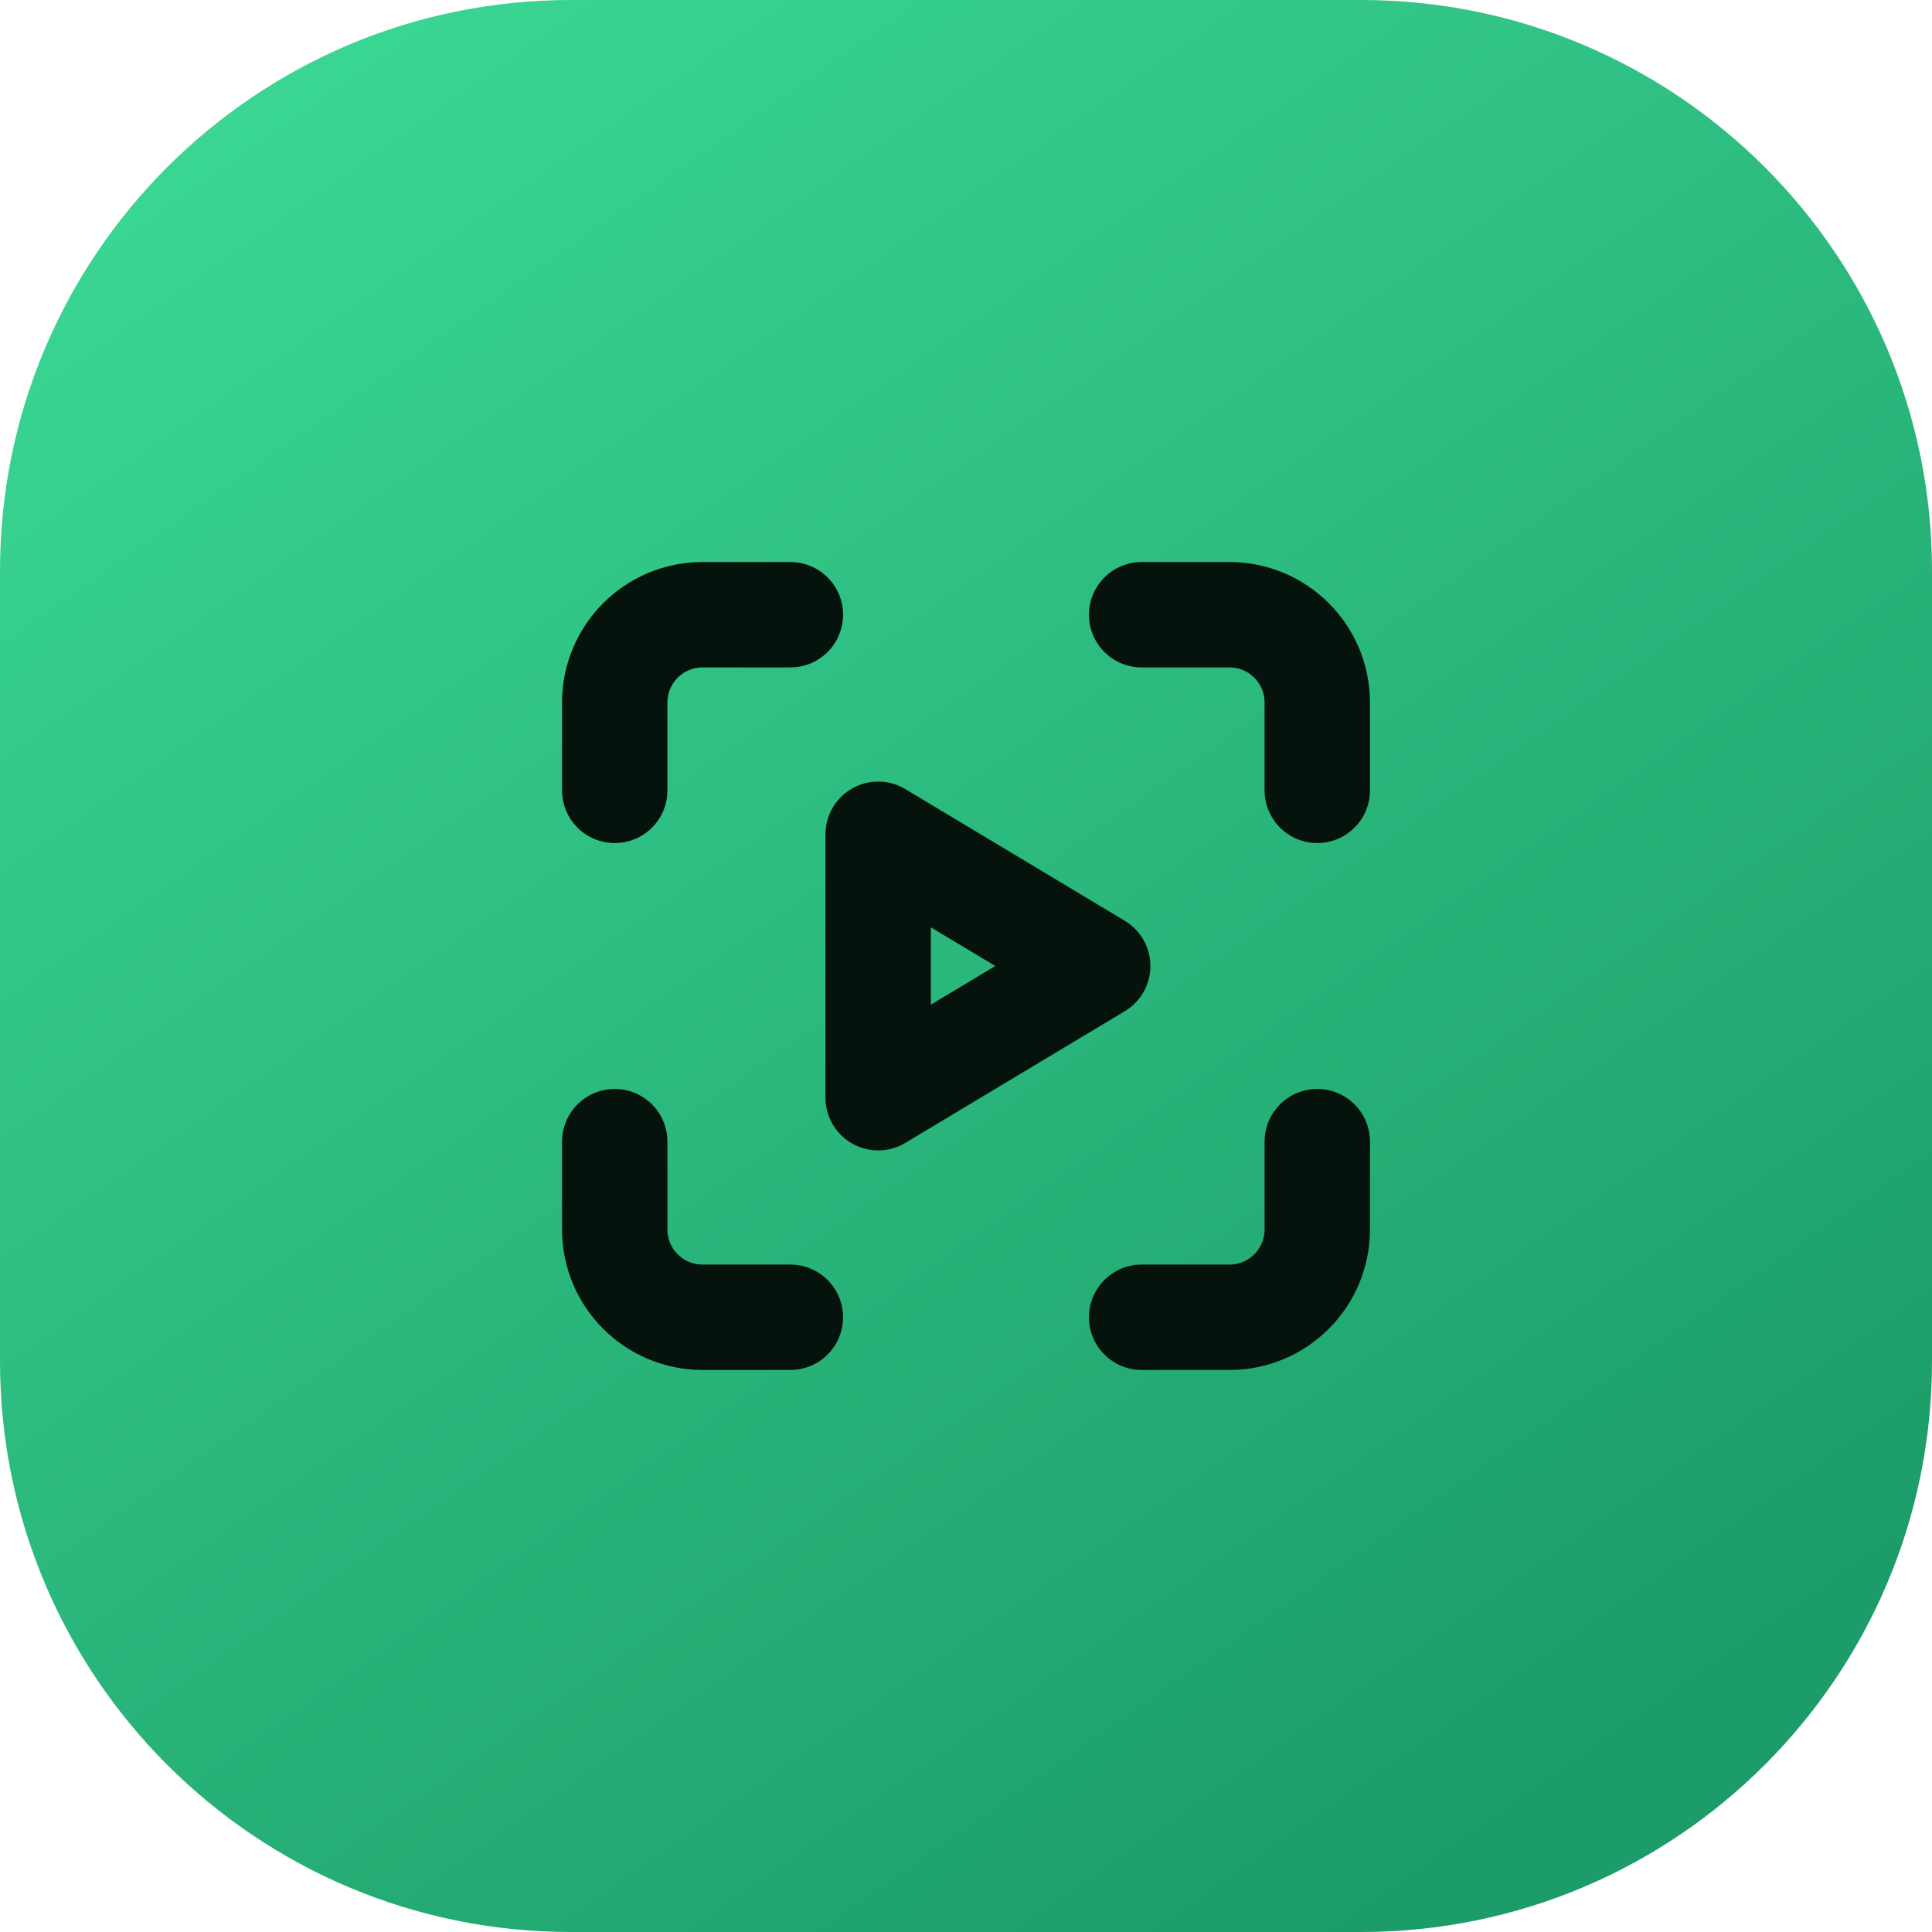
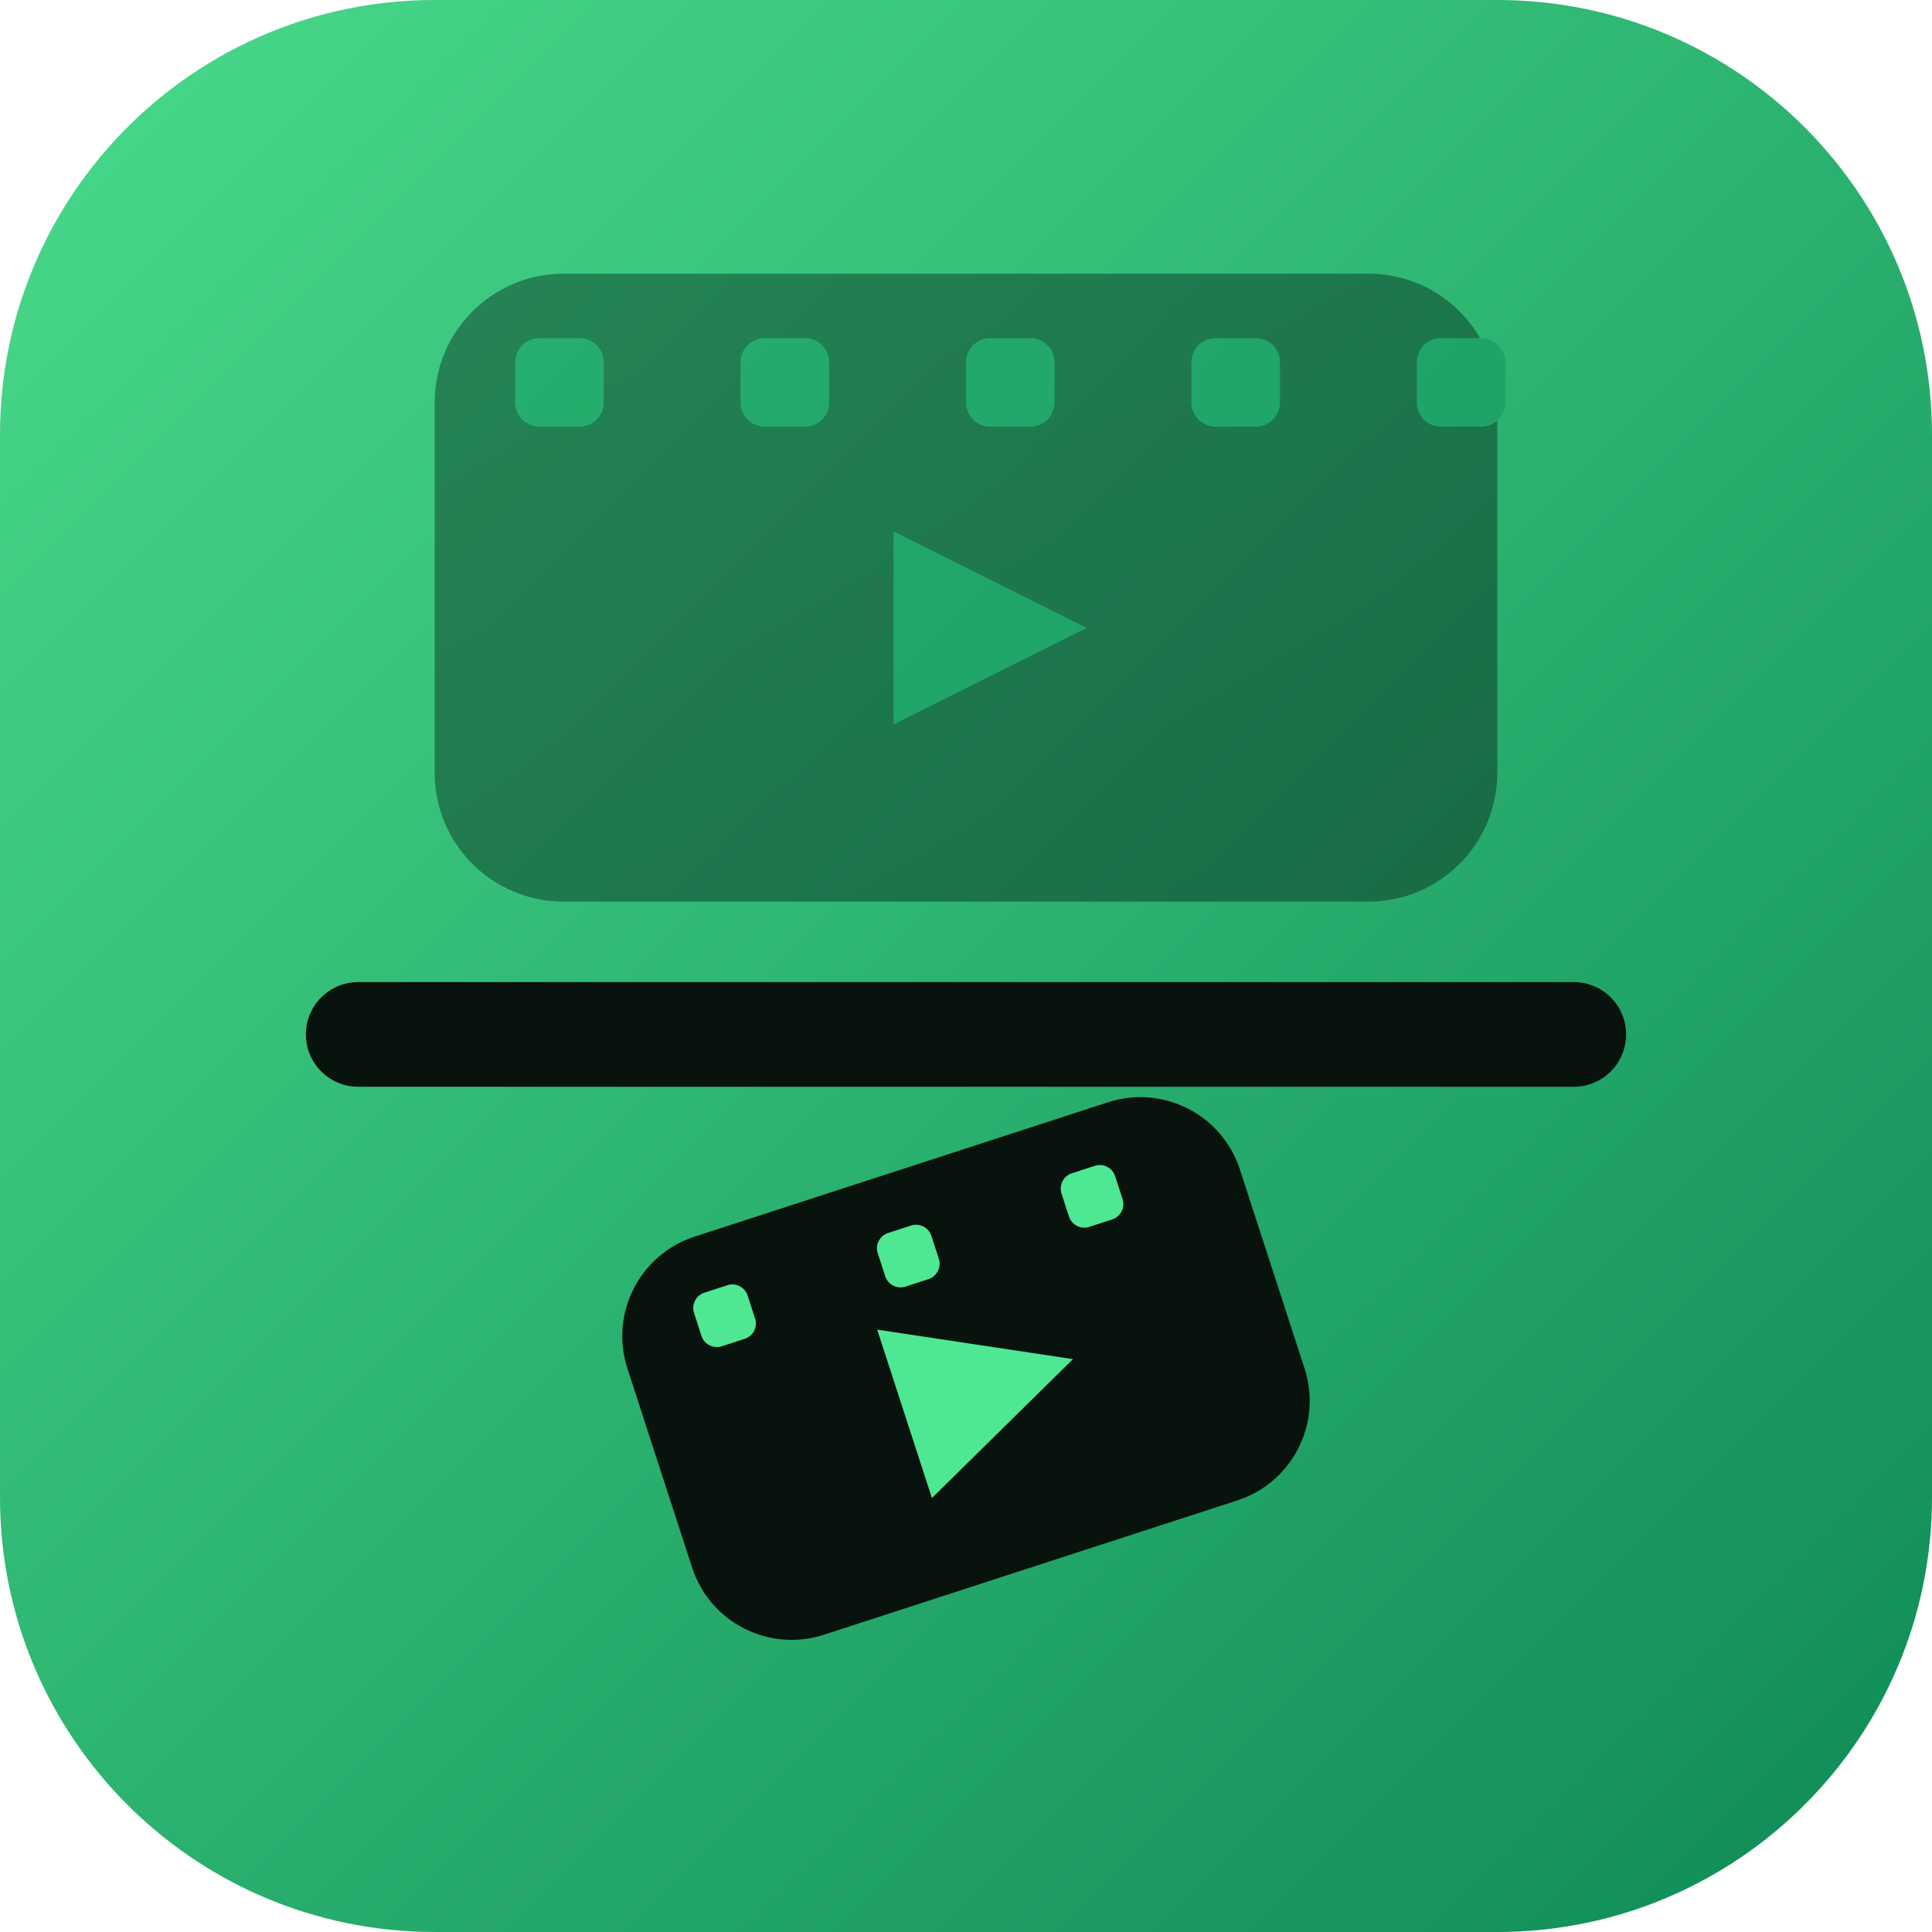
- <svg xmlns="http://www.w3.org/2000/svg" viewBox="0 0 44 44">
+ <svg xmlns="http://www.w3.org/2000/svg" viewBox="0 0 240 240" role="img" aria-label="Limbo Encoder">
  <defs>
-     <linearGradient id="g" x1="0%" y1="0%" x2="70%" y2="100%">
-       <stop offset="0%" stop-color="#3ddc97" />
-       <stop offset="100%" stop-color="#1c9c68" />
+     <linearGradient id="bg" x1="0" y1="0" x2="1" y2="1">
+       <stop offset="0" stop-color="#4EE894" />
+       <stop offset="1" stop-color="#0F935B" />
+     </linearGradient>
+     <linearGradient id="ghost" x1="0" y1="0" x2="1" y2="1">
+       <stop offset="0" stop-color="#0B3D28" />
+       <stop offset="1" stop-color="#0A2E20" />
    </linearGradient>
  </defs>
-   <rect width="44" height="44" rx="13" fill="url(#g)" />
-   <g transform="translate(10 10)" fill="none" stroke="#06120c" stroke-width="2.4" stroke-linecap="round" stroke-linejoin="round">
-     <path d="M4 8V6a2 2 0 0 1 2-2h2" />
-     <path d="M4 16v2a2 2 0 0 0 2 2h2" />
-     <path d="M16 4h2a2 2 0 0 1 2 2v2" />
-     <path d="M16 20h2a2 2 0 0 0 2-2v-2" />
-     <path d="m10 9 5 3-5 3z" />
+   <rect x="0" y="0" width="240" height="240" rx="54" fill="url(#bg)" />
+   <rect x="0" y="0" width="240" height="240" rx="54" fill="#000000" opacity="0.06" />
+   <g opacity="0.5">
+     <rect x="54" y="34" width="132" height="78" rx="16" fill="url(#ghost)" />
+     <g fill="#0F935B">
+       <rect x="64" y="42" width="11" height="11" rx="3" />
+       <rect x="92" y="42" width="11" height="11" rx="3" />
+       <rect x="120" y="42" width="11" height="11" rx="3" />
+       <rect x="148" y="42" width="11" height="11" rx="3" />
+       <rect x="176" y="42" width="11" height="11" rx="3" />
+     </g>
+     <path d="M 111 66 L 111 90 L 135 78 Z" fill="#0F935B" />
+   </g>
+   <rect x="38" y="122" width="164" height="13" rx="6.5" fill="#08130D" />
+   <g transform="translate(120 170) rotate(-18)">
+     <rect x="-40" y="-26" width="80" height="52" rx="13" fill="#08130D" />
+     <g fill="#4EE894">
+       <rect x="-30" y="-19" width="7" height="7" rx="2" />
+       <rect x="-6" y="-19" width="7" height="7" rx="2" />
+       <rect x="18" y="-19" width="7" height="7" rx="2" />
+     </g>
+     <path d="M -9 -8 L -9 14 L 13 3 Z" fill="#4EE894" />
  </g>
</svg>
